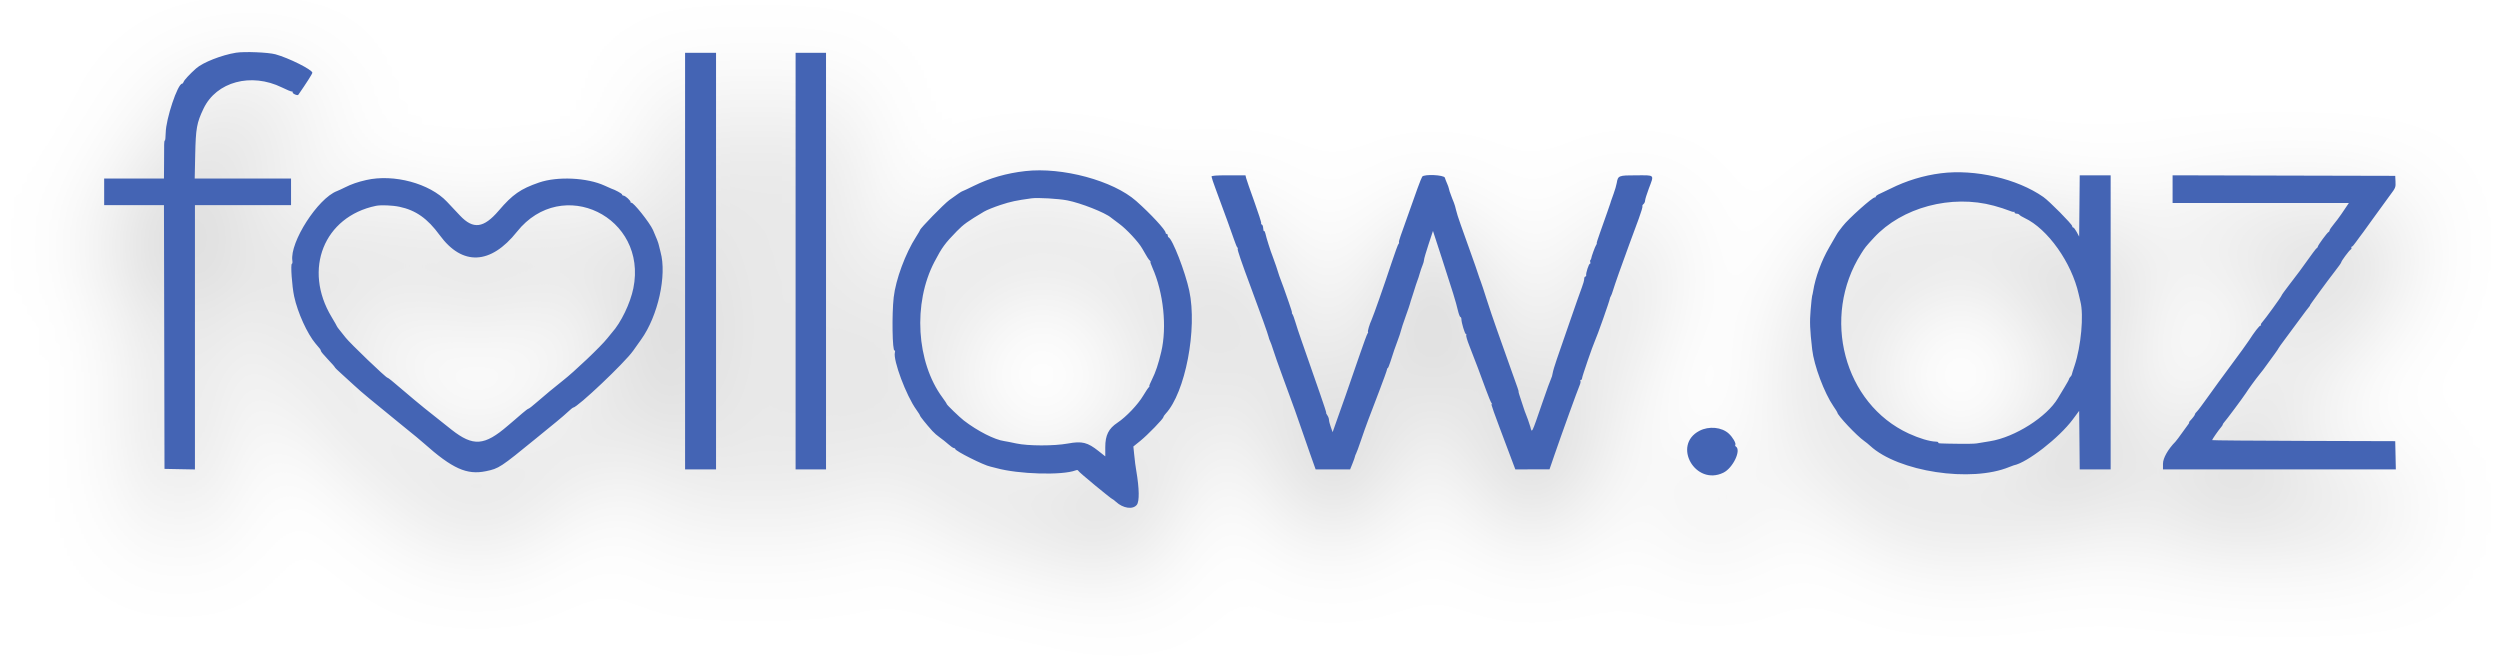
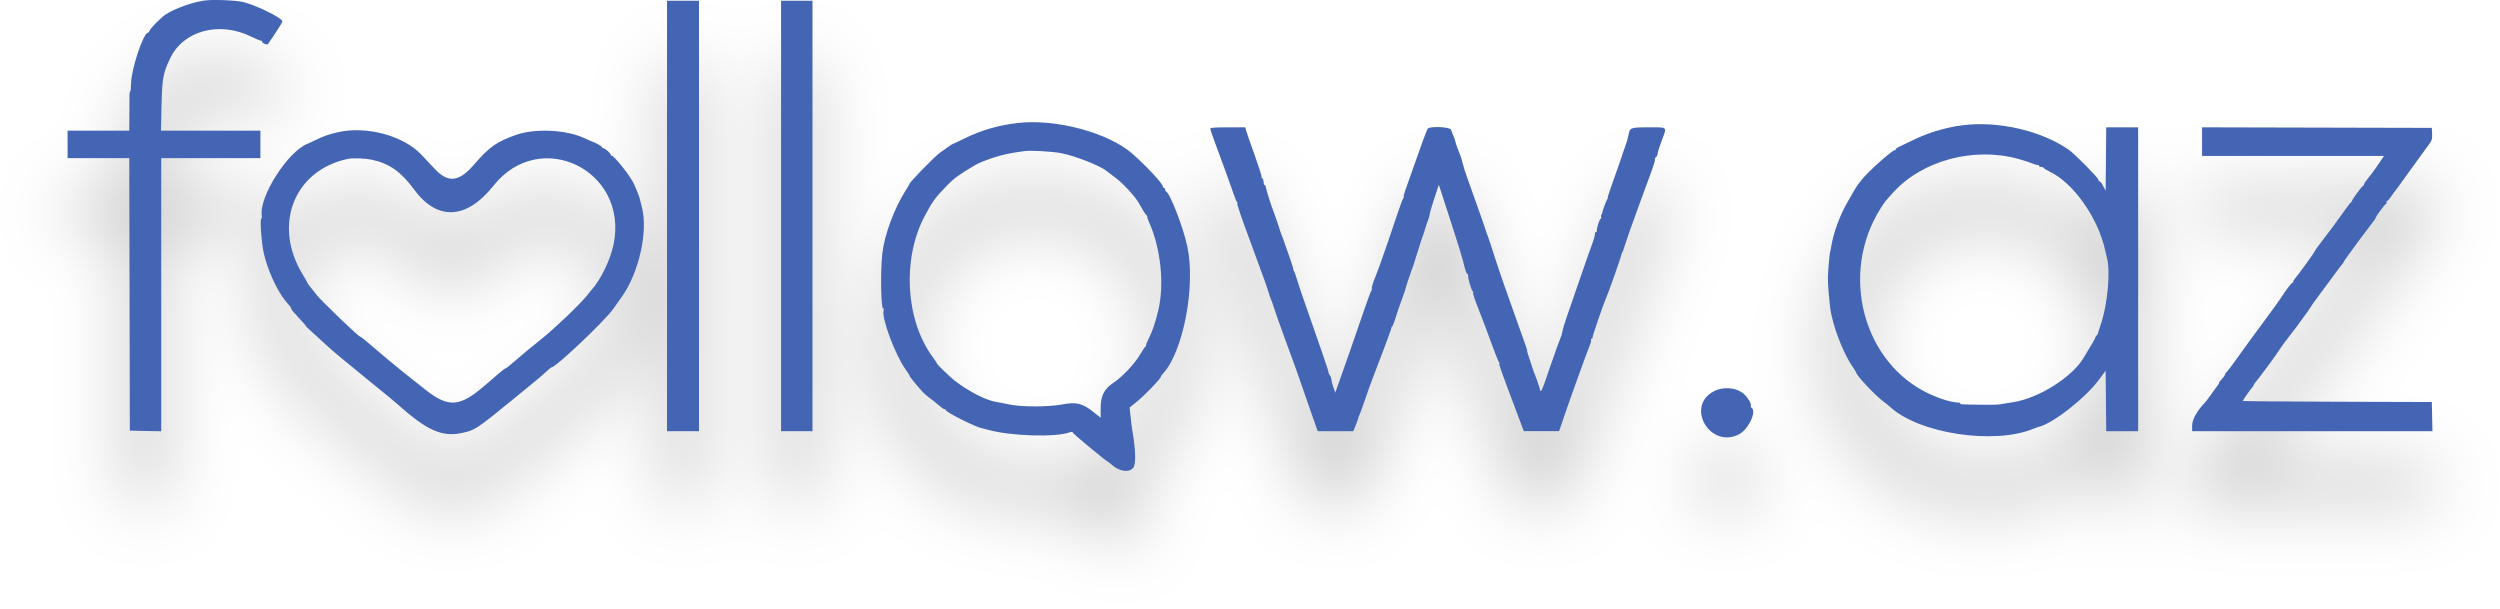
- <svg xmlns="http://www.w3.org/2000/svg" width="192" height="51" viewBox="0 0 192 51" fill="none">
+ <svg xmlns="http://www.w3.org/2000/svg" width="740" height="180" viewBox="0 0 740 180" fill="none">
  <g filter="url(#filter0_d)">
-     <path fill-rule="evenodd" clip-rule="evenodd" d="M18.128 4.048C17.026 4.225 15.584 4.792 15.063 5.253C14.599 5.663 14.148 6.147 14.104 6.283C14.079 6.362 14.026 6.426 13.988 6.426C13.645 6.426 12.743 9.121 12.726 10.202C12.72 10.546 12.691 10.813 12.661 10.795C12.631 10.778 12.607 10.919 12.607 11.111C12.608 11.303 12.604 11.966 12.6 12.585L12.592 13.71H10.296H8V14.733V15.755H10.296H12.592L12.613 25.883L12.633 36.01L13.802 36.033L14.971 36.055V25.906V15.755H18.661H22.352V14.733V13.71H18.652H14.953L14.992 11.889C15.037 9.839 15.109 9.435 15.632 8.34C16.618 6.274 19.288 5.556 21.659 6.719C22.017 6.896 22.357 7.035 22.413 7.029C22.468 7.023 22.497 7.045 22.477 7.078C22.417 7.174 22.846 7.373 22.911 7.279C23.525 6.396 23.991 5.663 23.989 5.585C23.98 5.352 22.174 4.45 21.155 4.17C20.604 4.019 18.769 3.945 18.128 4.048ZM52.614 20.052V36.051H53.803H54.992V20.052V4.053H53.803H52.614V20.052ZM61.102 20.052V36.051H62.27H63.439V20.052V4.053H62.27H61.102V20.052ZM78.738 13.14C77.293 13.304 76.011 13.673 74.779 14.279C74.318 14.506 73.921 14.692 73.896 14.692C73.856 14.692 73.48 14.947 72.911 15.362C72.494 15.667 70.656 17.55 70.656 17.674C70.656 17.697 70.522 17.926 70.357 18.183C69.531 19.471 68.793 21.466 68.636 22.834C68.487 24.136 68.533 27.022 68.702 26.918C68.743 26.892 68.755 26.958 68.727 27.069C68.577 27.663 69.597 30.384 70.372 31.461C70.528 31.678 70.656 31.883 70.656 31.916C70.656 31.977 71.128 32.566 71.6 33.093C71.735 33.245 71.993 33.471 72.174 33.595C72.354 33.719 72.649 33.954 72.83 34.116C73.01 34.278 73.204 34.411 73.26 34.412C73.316 34.413 73.362 34.444 73.362 34.481C73.362 34.636 75.57 35.743 76.061 35.834C76.133 35.848 76.34 35.9 76.52 35.95C78.213 36.421 81.569 36.519 82.602 36.127C82.724 36.081 82.793 36.094 82.821 36.167C82.86 36.268 85.37 38.342 85.453 38.342C85.474 38.342 85.587 38.431 85.705 38.539C86.251 39.044 87.004 39.153 87.307 38.772C87.515 38.508 87.5 37.53 87.265 36.145C87.197 35.745 87.171 35.537 87.097 34.823L87.042 34.291L87.585 33.852C88.147 33.397 89.355 32.15 89.355 32.024C89.355 31.984 89.427 31.874 89.516 31.78C91.029 30.159 91.968 25.275 91.335 22.321C91.024 20.871 90.049 18.359 89.744 18.224C89.71 18.209 89.683 18.145 89.683 18.081C89.683 18.017 89.646 17.965 89.601 17.965C89.555 17.965 89.519 17.924 89.519 17.875C89.519 17.662 88.364 16.415 87.263 15.441C85.492 13.872 81.582 12.817 78.738 13.14ZM149.058 13.307C147.732 13.475 146.412 13.877 145.204 14.481C144.911 14.628 144.532 14.808 144.364 14.882C144.194 14.956 144.056 15.054 144.056 15.1C144.056 15.145 144.025 15.174 143.988 15.162C143.837 15.117 141.927 16.825 141.512 17.377C141.4 17.526 141.271 17.693 141.227 17.748C141.181 17.803 141.089 17.945 141.022 18.064C140.954 18.183 140.711 18.605 140.48 19.003C139.887 20.027 139.418 21.305 139.253 22.346C139.224 22.524 139.188 22.692 139.173 22.717C139.157 22.742 139.105 23.221 139.058 23.781C138.977 24.733 138.998 25.279 139.176 26.843C139.317 28.075 140.107 30.183 140.814 31.209C140.973 31.439 141.104 31.646 141.104 31.67C141.104 31.884 142.595 33.468 143.18 33.875C143.303 33.961 143.504 34.123 143.624 34.235C145.784 36.231 151.393 37.083 154.327 35.86C154.474 35.799 154.622 35.743 154.656 35.737C155.681 35.538 158.152 33.616 159.196 32.205L159.679 31.553L159.701 33.802L159.722 36.051H160.91H162.098V24.758V13.464H160.91H159.722L159.701 15.817L159.679 18.17L159.493 17.822C159.39 17.631 159.27 17.474 159.226 17.474C159.182 17.474 159.146 17.427 159.146 17.369C159.146 17.226 157.391 15.45 156.931 15.129C154.918 13.722 151.688 12.974 149.058 13.307ZM93.045 13.563C93.045 13.618 93.189 14.05 93.366 14.524C94.051 16.37 94.596 17.867 94.78 18.415C94.886 18.73 95 19 95.035 19.016C95.069 19.03 95.078 19.073 95.055 19.11C95.016 19.173 95.353 20.16 96.077 22.098C96.803 24.045 97.397 25.701 97.427 25.869C97.445 25.966 97.496 26.115 97.541 26.199C97.586 26.284 97.698 26.596 97.79 26.892C97.881 27.189 98.199 28.091 98.496 28.897C99.318 31.125 99.728 32.265 99.951 32.941C100.063 33.279 100.354 34.116 100.598 34.803L101.041 36.05H102.364L103.688 36.051L103.867 35.609C103.966 35.366 104.054 35.118 104.063 35.057C104.073 34.996 104.109 34.899 104.145 34.843C104.18 34.786 104.349 34.326 104.521 33.82C104.692 33.314 104.944 32.605 105.082 32.245C105.219 31.885 105.598 30.891 105.924 30.036C106.251 29.181 106.518 28.435 106.52 28.379C106.521 28.322 106.545 28.276 106.574 28.276C106.602 28.276 106.693 28.065 106.775 27.806C107.029 27.008 107.134 26.701 107.35 26.13C107.464 25.827 107.573 25.495 107.593 25.393C107.612 25.291 107.773 24.802 107.951 24.307C108.129 23.812 108.278 23.379 108.281 23.344C108.284 23.309 108.385 22.986 108.506 22.625C108.626 22.264 108.734 21.924 108.745 21.87C108.757 21.816 108.805 21.676 108.853 21.561C108.9 21.446 108.985 21.188 109.04 20.988C109.095 20.788 109.191 20.509 109.253 20.367C109.315 20.225 109.365 20.043 109.365 19.961C109.365 19.879 109.52 19.346 109.709 18.775L110.052 17.736L110.736 19.835C111.562 22.367 111.806 23.164 111.965 23.837C112.031 24.118 112.119 24.348 112.16 24.348C112.202 24.348 112.236 24.422 112.236 24.513C112.236 24.778 112.502 25.658 112.582 25.658C112.622 25.658 112.633 25.694 112.605 25.738C112.578 25.783 112.683 26.142 112.838 26.536C113.244 27.562 113.755 28.913 114.128 29.946C114.305 30.437 114.497 30.895 114.553 30.964C114.613 31.039 114.617 31.068 114.563 31.035C114.477 30.984 114.643 31.45 115.892 34.761L116.377 36.048L117.689 36.047L119.002 36.047L119.388 34.923C119.924 33.364 121.166 29.928 121.31 29.605C121.376 29.459 121.407 29.302 121.379 29.257C121.352 29.213 121.368 29.177 121.416 29.177C121.464 29.177 121.503 29.118 121.503 29.047C121.503 28.922 122.328 26.523 122.486 26.189C122.66 25.822 123.625 23.089 123.641 22.916C123.646 22.871 123.676 22.797 123.709 22.752C123.743 22.708 123.819 22.505 123.879 22.303C124.009 21.865 124.556 20.318 125.122 18.784C125.347 18.176 125.677 17.282 125.857 16.795C126.036 16.31 126.164 15.881 126.14 15.843C126.116 15.805 126.152 15.728 126.22 15.673C126.287 15.617 126.342 15.499 126.342 15.409C126.342 15.319 126.471 14.902 126.629 14.482C127.042 13.379 127.122 13.464 125.691 13.464C124.308 13.464 124.262 13.482 124.166 14.053C124.133 14.243 124.023 14.621 123.921 14.893C123.818 15.165 123.729 15.415 123.723 15.448C123.718 15.481 123.695 15.555 123.674 15.612C123.653 15.668 123.529 16.027 123.398 16.41C123.267 16.793 123.029 17.465 122.87 17.904C122.71 18.343 122.601 18.701 122.626 18.701C122.651 18.701 122.635 18.748 122.59 18.804C122.516 18.897 122.211 19.73 122.203 19.861C122.201 19.891 122.175 19.941 122.144 19.971C122.113 20.002 122.108 20.079 122.133 20.142C122.157 20.205 122.144 20.256 122.104 20.256C122.021 20.256 121.785 20.981 121.817 21.136C121.829 21.192 121.799 21.239 121.753 21.239C121.706 21.239 121.667 21.322 121.667 21.423C121.667 21.524 121.589 21.809 121.493 22.057C121.397 22.305 120.989 23.464 120.585 24.635C120.181 25.805 119.722 27.131 119.566 27.581C119.409 28.031 119.264 28.519 119.244 28.666C119.224 28.812 119.17 28.996 119.125 29.075C119.079 29.153 118.769 30.009 118.437 30.977C117.613 33.371 117.658 33.282 117.529 32.777C117.488 32.617 117.207 31.82 117.168 31.755C117.142 31.709 117.113 31.636 117.103 31.59C117.094 31.546 116.976 31.186 116.839 30.793C116.704 30.399 116.607 30.077 116.625 30.077C116.643 30.077 116.6 29.92 116.529 29.729C116.459 29.538 116.187 28.774 115.925 28.031C115.663 27.288 115.238 26.091 114.981 25.371C114.724 24.651 114.356 23.564 114.164 22.957C113.972 22.349 113.771 21.742 113.717 21.607C113.663 21.472 113.622 21.361 113.626 21.361C113.64 21.361 113.068 19.72 112.814 19.029C112.552 18.317 112.521 18.23 112.478 18.088C112.464 18.043 112.326 17.656 112.172 17.229C112.017 16.801 111.86 16.304 111.823 16.124C111.786 15.944 111.71 15.686 111.654 15.551C111.598 15.416 111.546 15.287 111.538 15.264C111.531 15.242 111.5 15.159 111.47 15.08C111.332 14.717 111.307 14.641 111.279 14.498C111.263 14.413 111.197 14.229 111.134 14.088C111.07 13.948 110.995 13.75 110.966 13.649C110.903 13.431 109.383 13.359 109.227 13.566C109.148 13.671 108.724 14.82 108.086 16.656C107.891 17.219 107.657 17.878 107.566 18.121C107.476 18.363 107.42 18.59 107.441 18.625C107.463 18.659 107.45 18.7 107.414 18.715C107.378 18.73 107.124 19.424 106.849 20.256C106.345 21.788 105.48 24.252 105.341 24.553C105.178 24.907 105.022 25.433 105.061 25.496C105.084 25.532 105.074 25.574 105.04 25.589C105.006 25.605 104.696 26.445 104.351 27.458C104.007 28.471 103.555 29.778 103.347 30.363C103.138 30.948 102.828 31.824 102.657 32.309L102.346 33.191L102.206 32.8C102.129 32.585 102.066 32.334 102.066 32.243C102.066 32.152 102.009 31.995 101.939 31.895C101.868 31.795 101.83 31.713 101.854 31.713C101.877 31.713 101.673 31.078 101.4 30.302C101.127 29.525 100.765 28.485 100.595 27.99C100.425 27.495 100.136 26.666 99.953 26.149C99.77 25.631 99.557 24.986 99.479 24.716C99.401 24.446 99.301 24.18 99.257 24.123C99.212 24.067 99.197 24.021 99.222 24.021C99.247 24.021 99.138 23.662 98.981 23.223C98.823 22.784 98.645 22.278 98.586 22.098C98.527 21.918 98.431 21.66 98.373 21.525C98.316 21.39 98.26 21.239 98.249 21.189C98.218 21.044 97.802 19.823 97.722 19.643C97.611 19.393 97.234 18.199 97.185 17.941C97.161 17.816 97.115 17.729 97.082 17.749C97.049 17.769 97.019 17.671 97.013 17.531C97.008 17.392 96.962 17.263 96.91 17.246C96.859 17.229 96.837 17.183 96.86 17.144C96.884 17.105 96.647 16.363 96.334 15.494C96.02 14.625 95.738 13.813 95.707 13.689L95.652 13.464H94.349C93.385 13.464 93.045 13.49 93.045 13.563ZM166.855 14.528V15.592H173.623H180.392L180.24 15.817C180.156 15.941 179.963 16.226 179.811 16.451C179.659 16.676 179.394 17.029 179.222 17.234C179.051 17.439 178.911 17.648 178.911 17.698C178.911 17.747 178.877 17.8 178.836 17.815C178.738 17.851 178.009 18.843 178.009 18.941C178.009 18.982 177.978 19.027 177.941 19.043C177.882 19.066 177.643 19.387 176.608 20.83C176.498 20.982 176.142 21.451 175.814 21.873C175.488 22.295 175.22 22.668 175.22 22.703C175.22 22.769 173.94 24.533 173.72 24.771C173.65 24.846 173.615 24.929 173.642 24.955C173.668 24.982 173.652 25.003 173.608 25.003C173.521 25.003 173.131 25.506 172.719 26.149C172.584 26.36 171.974 27.201 171.366 28.018C170.757 28.836 169.945 29.948 169.561 30.491C169.178 31.033 168.8 31.536 168.721 31.608C168.642 31.68 168.577 31.77 168.577 31.807C168.577 31.873 168.408 32.099 168.182 32.336C168.122 32.399 168.096 32.45 168.124 32.45C168.151 32.45 168.133 32.496 168.085 32.552C168.035 32.608 167.815 32.912 167.594 33.228C167.373 33.542 167.138 33.856 167.071 33.924C166.502 34.503 166.117 35.184 166.117 35.612V36.051H175.059H184L183.977 34.966L183.954 33.882L176.922 33.861C173.054 33.85 169.89 33.823 169.89 33.802C169.89 33.748 170.395 33.018 170.566 32.826C170.645 32.737 170.709 32.637 170.709 32.604C170.709 32.571 170.757 32.495 170.814 32.435C170.963 32.281 172.294 30.492 172.478 30.2C172.67 29.894 173.212 29.147 173.519 28.767C173.645 28.61 173.777 28.444 173.81 28.399C174.653 27.252 174.974 26.802 174.974 26.769C174.974 26.747 175.223 26.398 175.528 25.992C175.832 25.587 176.34 24.901 176.655 24.469C176.971 24.037 177.278 23.63 177.338 23.566C177.397 23.501 177.428 23.448 177.406 23.448C177.374 23.448 178.822 21.469 179.263 20.91C179.583 20.505 179.813 20.178 179.813 20.13C179.813 20.043 180.409 19.242 180.529 19.167C180.588 19.131 180.615 19.066 180.589 19.024C180.562 18.982 180.575 18.947 180.617 18.947C180.658 18.947 180.799 18.791 180.929 18.599C181.059 18.408 181.187 18.233 181.213 18.21C181.24 18.188 181.683 17.581 182.197 16.86C182.711 16.14 183.327 15.293 183.565 14.978C183.976 14.432 183.996 14.385 183.975 13.955L183.954 13.505L175.405 13.485L166.855 13.463V14.528ZM28.127 13.826C27.47 13.976 26.994 14.14 26.491 14.393C26.265 14.507 25.988 14.634 25.876 14.677C24.408 15.236 22.245 18.611 22.453 20.02C22.472 20.15 22.456 20.256 22.419 20.256C22.304 20.256 22.421 21.969 22.59 22.759C22.858 24.007 23.594 25.629 24.24 26.394C24.373 26.552 24.52 26.725 24.565 26.78C24.611 26.834 24.648 26.915 24.648 26.959C24.648 27.004 24.888 27.29 25.181 27.596C25.474 27.902 25.714 28.175 25.714 28.204C25.714 28.233 25.945 28.46 26.227 28.709C26.509 28.959 26.943 29.355 27.191 29.589C27.439 29.824 27.973 30.287 28.379 30.618C29.334 31.396 29.328 31.391 30.676 32.497C31.307 33.015 31.905 33.502 32.005 33.579C32.105 33.656 32.344 33.859 32.538 34.032C34.744 35.996 35.854 36.495 37.329 36.186C38.32 35.979 38.428 35.908 41.196 33.647C41.409 33.473 41.731 33.21 41.911 33.063C42.092 32.916 42.479 32.599 42.772 32.36C43.066 32.121 43.453 31.786 43.633 31.616C43.814 31.445 43.986 31.306 44.016 31.305C44.344 31.3 47.981 27.854 48.625 26.939C48.812 26.674 49.087 26.286 49.237 26.078C50.534 24.27 51.228 21.147 50.73 19.357C50.674 19.154 50.614 18.915 50.598 18.825C50.566 18.654 50.408 18.245 50.15 17.665C49.894 17.09 48.59 15.46 48.477 15.573C48.452 15.599 48.431 15.574 48.431 15.52C48.431 15.397 48.018 15.025 47.877 15.022C47.821 15.02 47.775 14.981 47.775 14.934C47.775 14.869 47.224 14.569 46.955 14.488C46.932 14.481 46.693 14.375 46.422 14.251C45.084 13.639 42.81 13.533 41.402 14.017C39.978 14.507 39.365 14.934 38.309 16.17C37.145 17.532 36.344 17.635 35.326 16.554C35.103 16.318 34.654 15.84 34.327 15.493C33.002 14.086 30.243 13.344 28.127 13.826ZM81.961 15.388C82.994 15.586 84.89 16.333 85.332 16.717C85.402 16.778 85.68 16.987 85.951 17.183C86.507 17.586 87.449 18.597 87.717 19.078C88.044 19.666 88.238 19.97 88.325 20.03C88.373 20.063 88.386 20.091 88.355 20.092C88.323 20.093 88.392 20.305 88.507 20.563C89.358 22.473 89.634 25.122 89.182 27.03C88.966 27.945 88.748 28.598 88.486 29.115C88.333 29.419 88.234 29.668 88.268 29.669C88.302 29.67 88.289 29.697 88.241 29.73C88.192 29.764 87.996 30.055 87.804 30.378C87.397 31.066 86.493 32.018 85.825 32.461C85.139 32.916 84.885 33.424 84.885 34.344L84.886 35.051L84.38 34.65C83.521 33.967 83.104 33.863 82.014 34.063C80.952 34.258 78.948 34.254 78.037 34.055C77.654 33.971 77.243 33.89 77.123 33.875C76.402 33.78 75.066 33.099 74.018 32.292C73.694 32.041 72.707 31.09 72.707 31.027C72.707 30.995 72.562 30.775 72.386 30.538C70.373 27.818 70.101 23.296 71.759 20.12C72.346 18.997 72.567 18.694 73.486 17.754C74.002 17.226 74.317 17 75.577 16.251C75.78 16.131 76.352 15.899 76.848 15.737C77.634 15.48 78.045 15.393 79.227 15.231C79.696 15.166 81.28 15.258 81.961 15.388ZM153.136 15.8C153.552 15.913 154.056 16.075 154.257 16.16C154.456 16.246 154.642 16.295 154.669 16.268C154.696 16.241 154.717 16.262 154.717 16.315C154.717 16.367 154.789 16.41 154.877 16.41C154.964 16.41 155.059 16.448 155.088 16.495C155.117 16.541 155.297 16.652 155.488 16.742C157.262 17.574 159.1 20.161 159.642 22.589C159.692 22.814 159.753 23.072 159.776 23.162C160.044 24.187 159.825 26.6 159.331 28.072C159.21 28.432 159.11 28.753 159.108 28.784C159.106 28.815 159.059 28.887 159.003 28.944C158.946 29 158.9 29.076 158.9 29.112C158.9 29.149 158.748 29.428 158.562 29.731C158.376 30.034 158.145 30.416 158.049 30.579C157.211 32.013 154.739 33.581 152.837 33.885C152.405 33.954 151.941 34.03 151.806 34.054C151.671 34.079 151.08 34.092 150.494 34.084C148.89 34.063 148.82 34.058 148.864 33.988C148.886 33.952 148.801 33.92 148.674 33.917C148.198 33.904 147.399 33.666 146.598 33.298C141.616 31.01 139.849 24.346 142.936 19.48C143.254 18.978 143.271 18.957 143.909 18.264C146.061 15.925 149.86 14.91 153.136 15.8ZM30.674 15.88C31.935 16.146 32.829 16.776 33.771 18.063C35.507 20.435 37.682 20.337 39.704 17.796C43.166 13.446 49.755 16.65 48.641 22.142C48.406 23.297 47.69 24.782 46.998 25.546C46.952 25.597 46.787 25.799 46.631 25.996C46.143 26.612 44.078 28.573 43.217 29.239C42.724 29.621 41.711 30.461 41.196 30.915C40.903 31.174 40.63 31.386 40.59 31.386C40.55 31.387 40.333 31.549 40.107 31.746C39.881 31.944 39.605 32.183 39.492 32.276C39.38 32.37 39.158 32.558 39 32.694C37.2 34.246 36.343 34.307 34.679 33.001C32.96 31.652 32.063 30.924 31.045 30.05C30.12 29.257 29.818 29.013 29.759 29.011C29.638 29.008 26.858 26.342 26.534 25.917C26.422 25.769 26.228 25.526 26.104 25.376C25.98 25.227 25.878 25.087 25.878 25.067C25.878 25.046 25.693 24.722 25.467 24.346C23.262 20.686 24.876 16.639 28.871 15.809C29.245 15.731 30.139 15.766 30.674 15.88ZM130.514 33.088C128.404 34.188 130.204 37.342 132.351 36.305C133.089 35.948 133.751 34.562 133.311 34.291C133.265 34.262 133.248 34.206 133.273 34.165C133.345 34.05 133.073 33.58 132.775 33.304C132.232 32.8 131.247 32.706 130.514 33.088Z" fill="#4464B4" />
+     <path fill-rule="evenodd" clip-rule="evenodd" d="M60.282 0.19C55.901 0.896 50.163 3.153 48.09 4.989C46.244 6.622 44.454 8.55 44.278 9.093C44.176 9.406 43.968 9.662 43.816 9.662C42.45 9.662 38.866 20.395 38.796 24.697C38.772 26.07 38.657 27.133 38.537 27.061C38.418 26.99 38.322 27.555 38.324 28.318C38.326 29.081 38.312 31.722 38.297 34.186L38.265 38.668H29.132H20V42.741V46.814H29.132H38.264L38.346 87.143L38.428 127.472L43.076 127.564L47.724 127.654V87.235V46.814H62.402H77.08V42.741V38.668H62.367H47.654L47.81 31.415C47.986 23.252 48.276 21.643 50.354 17.284C54.276 9.054 64.897 6.195 74.325 10.829C75.751 11.531 77.1 12.085 77.323 12.061C77.544 12.038 77.659 12.126 77.577 12.257C77.34 12.64 79.045 13.432 79.303 13.059C81.748 9.541 83.601 6.624 83.591 6.313C83.558 5.386 76.372 1.792 72.323 0.677C70.131 0.075 62.833 -0.22 60.282 0.19ZM197.44 63.923V127.636H202.171H206.901V63.923V0.212H202.171H197.44V63.923ZM231.2 63.923V127.636H235.848H240.496V63.923V0.212H235.848H231.2V63.923ZM301.346 36.398C295.596 37.053 290.498 38.521 285.599 40.934C283.763 41.837 282.184 42.578 282.088 42.578C281.928 42.578 280.432 43.595 278.17 45.248C276.51 46.46 269.201 53.961 269.201 54.453C269.201 54.547 268.666 55.458 268.011 56.481C264.727 61.612 261.791 69.556 261.167 75.004C260.572 80.186 260.758 91.679 261.427 91.265C261.594 91.161 261.639 91.427 261.527 91.867C260.932 94.233 264.987 105.069 268.069 109.358C268.692 110.222 269.201 111.039 269.201 111.172C269.201 111.413 271.078 113.757 272.952 115.857C273.491 116.461 274.518 117.361 275.236 117.855C275.953 118.35 277.127 119.285 277.845 119.93C278.561 120.575 279.332 121.105 279.558 121.109C279.781 121.115 279.965 121.238 279.965 121.385C279.965 122.001 288.746 126.412 290.695 126.774C290.983 126.827 291.805 127.034 292.523 127.235C299.256 129.109 312.605 129.5 316.713 127.941C317.198 127.757 317.472 127.806 317.584 128.1C317.738 128.502 327.721 136.76 328.052 136.76C328.136 136.76 328.586 137.114 329.054 137.546C331.224 139.556 334.223 139.99 335.424 138.471C336.254 137.423 336.193 133.526 335.26 128.01C334.99 126.416 334.886 125.591 334.591 122.748L334.371 120.628L336.53 118.88C338.767 117.069 343.57 112.101 343.57 111.598C343.57 111.442 343.857 111.004 344.21 110.627C350.228 104.174 353.964 84.722 351.447 72.959C350.21 67.185 346.331 57.181 345.12 56.645C344.985 56.587 344.875 56.328 344.875 56.074C344.875 55.822 344.728 55.613 344.548 55.613C344.368 55.613 344.221 55.45 344.221 55.253C344.221 54.404 339.628 49.44 335.252 45.56C328.207 39.313 312.656 35.111 301.346 36.398ZM581.028 37.062C575.752 37.731 570.503 39.333 565.698 41.738C564.532 42.322 563.027 43.042 562.355 43.335C561.682 43.63 561.132 44.02 561.132 44.201C561.132 44.383 561.009 44.497 560.86 44.452C560.259 44.272 552.664 51.072 551.014 53.27C550.57 53.863 550.057 54.53 549.879 54.749C549.699 54.968 549.331 55.535 549.063 56.008C548.793 56.481 547.826 58.163 546.91 59.745C544.55 63.825 542.685 68.915 542.027 73.058C541.914 73.77 541.771 74.435 541.71 74.537C541.648 74.638 541.442 76.545 541.252 78.774C540.931 82.565 541.015 84.738 541.724 90.968C542.282 95.875 545.427 104.268 548.239 108.352C548.871 109.27 549.39 110.097 549.39 110.189C549.39 111.041 555.32 117.349 557.647 118.97C558.138 119.312 558.934 119.957 559.414 120.403C568.004 128.356 590.312 131.748 601.982 126.877C602.567 126.633 603.157 126.412 603.292 126.385C607.368 125.595 617.197 117.94 621.35 112.32L623.269 109.725L623.356 118.681L623.442 127.636H628.166H632.89V82.663V37.69H628.166H623.442L623.356 47.058L623.269 56.428L622.528 55.044C622.121 54.281 621.643 53.657 621.469 53.657C621.293 53.657 621.148 53.47 621.148 53.239C621.148 52.668 614.167 45.597 612.341 44.321C604.333 38.717 591.485 35.739 581.028 37.062ZM358.248 38.083C358.248 38.3 358.821 40.023 359.524 41.912C362.25 49.26 364.414 55.222 365.146 57.406C365.569 58.661 366.023 59.737 366.16 59.797C366.295 59.856 366.332 60.024 366.242 60.171C366.086 60.423 367.428 64.355 370.305 72.071C373.196 79.824 375.554 86.419 375.676 87.088C375.746 87.475 375.95 88.068 376.13 88.404C376.31 88.742 376.754 89.984 377.118 91.163C377.482 92.344 378.746 95.936 379.928 99.147C383.197 108.02 384.829 112.56 385.715 115.251C386.16 116.596 387.316 119.932 388.287 122.666L390.05 127.634H395.313L400.575 127.636L401.29 125.878C401.681 124.91 402.033 123.921 402.071 123.679C402.108 123.434 402.253 123.051 402.394 122.826C402.534 122.599 403.208 120.767 403.889 118.751C404.57 116.737 405.574 113.915 406.12 112.482C406.666 111.047 408.175 107.087 409.472 103.683C410.77 100.277 411.835 97.307 411.84 97.084C411.846 96.859 411.942 96.675 412.054 96.675C412.167 96.675 412.527 95.832 412.854 94.802C413.864 91.624 414.283 90.402 415.14 88.126C415.594 86.92 416.03 85.6 416.107 85.193C416.183 84.787 416.825 82.841 417.534 80.87C418.24 78.899 418.831 77.172 418.845 77.034C418.858 76.895 419.26 75.606 419.739 74.171C420.217 72.734 420.645 71.381 420.692 71.164C420.737 70.947 420.929 70.391 421.119 69.934C421.309 69.474 421.643 68.448 421.863 67.652C422.082 66.856 422.463 65.743 422.71 65.178C422.957 64.613 423.158 63.886 423.158 63.561C423.158 63.237 423.773 61.111 424.524 58.837L425.89 54.7L428.611 63.061C431.893 73.144 432.865 76.318 433.495 78.997C433.76 80.117 434.11 81.032 434.274 81.032C434.439 81.032 434.574 81.328 434.574 81.689C434.574 82.745 435.633 86.247 435.952 86.247C436.112 86.247 436.153 86.392 436.044 86.568C435.936 86.746 436.353 88.175 436.971 89.745C438.584 93.832 440.615 99.213 442.101 103.325C442.805 105.279 443.567 107.103 443.79 107.379C444.03 107.676 444.046 107.791 443.831 107.662C443.488 107.457 444.15 109.315 449.115 122.497L451.047 127.624L456.264 127.622L461.484 127.62L463.02 123.147C465.151 116.938 470.091 103.253 470.666 101.968C470.927 101.384 471.05 100.76 470.94 100.582C470.831 100.406 470.897 100.261 471.087 100.261C471.277 100.261 471.431 100.029 471.431 99.745C471.431 99.246 474.715 89.693 475.342 88.365C476.035 86.902 479.87 76.019 479.937 75.331C479.955 75.151 480.076 74.857 480.207 74.677C480.34 74.499 480.643 73.692 480.882 72.886C481.401 71.142 483.575 64.983 485.828 58.872C486.72 56.452 488.035 52.891 488.748 50.955C489.462 49.021 489.969 47.314 489.875 47.164C489.781 47.011 489.924 46.706 490.192 46.485C490.458 46.264 490.677 45.791 490.677 45.435C490.677 45.077 491.19 43.415 491.818 41.742C493.464 37.348 493.779 37.69 488.09 37.69C482.587 37.69 482.407 37.758 482.023 40.033C481.894 40.789 481.456 42.295 481.049 43.378C480.64 44.462 480.287 45.457 480.264 45.59C480.24 45.721 480.152 46.014 480.068 46.241C479.984 46.466 479.489 47.897 478.968 49.422C478.448 50.945 477.502 53.622 476.868 55.368C476.234 57.117 475.798 58.546 475.898 58.546C475.997 58.546 475.933 58.73 475.755 58.955C475.463 59.324 474.25 62.642 474.218 63.162C474.211 63.284 474.105 63.481 473.982 63.602C473.86 63.726 473.839 64.031 473.937 64.281C474.032 64.533 473.982 64.738 473.821 64.738C473.492 64.738 472.553 67.623 472.682 68.242C472.727 68.465 472.612 68.649 472.426 68.649C472.238 68.649 472.085 68.98 472.085 69.382C472.085 69.785 471.774 70.921 471.392 71.909C471.013 72.894 469.386 77.513 467.78 82.174C466.173 86.834 464.349 92.113 463.726 93.906C463.102 95.698 462.529 97.641 462.448 98.226C462.368 98.808 462.155 99.542 461.973 99.855C461.793 100.167 460.56 103.576 459.237 107.43C455.961 116.966 456.139 116.61 455.628 114.6C455.464 113.96 454.346 110.789 454.192 110.527C454.086 110.347 453.97 110.054 453.933 109.874C453.898 109.696 453.426 108.264 452.884 106.696C452.344 105.128 451.96 103.845 452.031 103.845C452.101 103.845 451.931 103.222 451.651 102.461C451.371 101.698 450.291 98.656 449.248 95.698C448.207 92.741 446.516 87.974 445.492 85.107C444.469 82.239 443.007 77.912 442.244 75.493C441.48 73.072 440.68 70.653 440.465 70.116C440.249 69.578 440.087 69.138 440.103 69.138C440.157 69.138 437.885 62.603 436.873 59.85C435.832 57.015 435.709 56.669 435.537 56.102C435.482 55.924 434.934 54.383 434.319 52.68C433.705 50.977 433.081 48.998 432.934 48.28C432.785 47.565 432.484 46.538 432.261 46C432.037 45.463 431.832 44.948 431.801 44.858C431.769 44.768 431.648 44.44 431.529 44.125C430.979 42.68 430.881 42.375 430.769 41.804C430.705 41.468 430.444 40.735 430.192 40.173C429.939 39.614 429.638 38.826 429.523 38.423C429.272 37.555 423.227 37.27 422.606 38.097C422.295 38.511 420.608 43.087 418.07 50.4C417.293 52.641 416.361 55.265 416.003 56.233C415.645 57.199 415.42 58.104 415.504 58.241C415.59 58.378 415.541 58.54 415.398 58.601C415.254 58.661 414.242 61.422 413.15 64.738C411.144 70.835 407.703 80.649 407.153 81.848C406.505 83.257 405.883 85.352 406.038 85.602C406.128 85.747 406.089 85.915 405.954 85.975C405.818 86.036 404.585 89.384 403.216 93.418C401.846 97.45 400.047 102.657 399.219 104.985C398.389 107.316 397.156 110.803 396.477 112.734L395.24 116.246L394.683 114.69C394.375 113.833 394.125 112.836 394.127 112.472C394.127 112.109 393.9 111.485 393.62 111.088C393.34 110.689 393.187 110.363 393.281 110.363C393.373 110.363 392.563 107.834 391.477 104.741C390.393 101.65 388.952 97.506 388.275 95.535C387.6 93.564 386.451 90.264 385.723 88.203C384.995 86.142 384.146 83.574 383.837 82.499C383.527 81.423 383.13 80.362 382.952 80.137C382.776 79.912 382.713 79.73 382.815 79.73C382.915 79.73 382.482 78.299 381.856 76.553C381.228 74.805 380.519 72.789 380.284 72.071C380.05 71.353 379.668 70.327 379.439 69.789C379.21 69.251 378.989 68.649 378.946 68.452C378.823 67.873 377.165 63.01 376.848 62.294C376.407 61.299 374.908 56.545 374.713 55.519C374.617 55.018 374.433 54.674 374.302 54.752C374.173 54.833 374.051 54.442 374.03 53.884C374.008 53.329 373.824 52.817 373.619 52.748C373.415 52.68 373.327 52.498 373.421 52.343C373.517 52.189 372.574 49.233 371.327 45.773C370.078 42.312 368.959 39.078 368.836 38.586L368.614 37.69H363.432C359.598 37.69 358.248 37.792 358.248 38.083ZM651.81 41.925V46.163H678.729H705.649L705.044 47.058C704.711 47.551 703.944 48.689 703.337 49.584C702.733 50.48 701.68 51.884 700.997 52.701C700.316 53.519 699.758 54.35 699.758 54.549C699.758 54.747 699.625 54.956 699.46 55.016C699.073 55.157 696.171 59.111 696.171 59.498C696.171 59.662 696.049 59.844 695.901 59.905C695.668 59.999 694.717 61.274 690.599 67.02C690.164 67.626 688.745 69.496 687.444 71.175C686.145 72.855 685.08 74.343 685.08 74.482C685.08 74.744 679.989 81.769 679.113 82.716C678.837 83.015 678.696 83.346 678.802 83.449C678.905 83.555 678.845 83.641 678.666 83.641C678.322 83.641 676.77 85.645 675.132 88.205C674.594 89.045 672.171 92.395 669.75 95.649C667.327 98.904 664.098 103.333 662.573 105.494C661.049 107.654 659.544 109.657 659.231 109.942C658.916 110.23 658.659 110.587 658.659 110.736C658.659 110.998 657.988 111.899 657.086 112.844C656.849 113.092 656.745 113.296 656.855 113.296C656.964 113.296 656.894 113.479 656.7 113.704C656.505 113.927 655.628 115.138 654.749 116.393C653.87 117.646 652.935 118.896 652.669 119.168C650.406 121.471 648.874 124.185 648.874 125.888V127.636H684.438H720L719.91 123.317L719.818 118.999L691.847 118.915C676.465 118.87 663.879 118.765 663.879 118.681C663.879 118.466 665.889 115.56 666.57 114.793C666.883 114.441 667.139 114.043 667.139 113.91C667.139 113.777 667.327 113.475 667.554 113.239C668.147 112.623 673.441 105.5 674.173 104.334C674.936 103.116 677.095 100.144 678.312 98.63C678.817 98.003 679.34 97.344 679.471 97.164C682.823 92.594 684.101 90.803 684.101 90.674C684.101 90.586 685.092 89.194 686.303 87.581C687.514 85.966 689.532 83.236 690.789 81.515C692.043 79.793 693.264 78.174 693.503 77.915C693.74 77.659 693.861 77.448 693.773 77.448C693.646 77.448 699.406 69.568 701.161 67.339C702.431 65.728 703.345 64.427 703.345 64.234C703.345 63.888 705.717 60.697 706.195 60.4C706.43 60.255 706.537 59.999 706.432 59.831C706.328 59.662 706.379 59.523 706.543 59.523C706.71 59.523 707.269 58.902 707.786 58.139C708.303 57.377 708.813 56.68 708.917 56.59C709.023 56.501 710.784 54.082 712.829 51.213C714.874 48.347 717.323 44.974 718.268 43.718C719.906 41.542 719.982 41.354 719.902 39.645L719.818 37.852L685.814 37.77L651.81 37.686V41.925ZM100.05 39.129C97.436 39.726 95.543 40.383 93.545 41.388C92.645 41.841 91.545 42.35 91.099 42.52C85.259 44.745 76.657 58.184 77.481 63.796C77.558 64.314 77.497 64.738 77.348 64.738C76.89 64.738 77.356 71.559 78.029 74.705C79.094 79.673 82.022 86.134 84.591 89.18C85.122 89.808 85.703 90.498 85.885 90.715C86.065 90.93 86.214 91.253 86.214 91.431C86.214 91.609 87.169 92.749 88.333 93.967C89.5 95.185 90.455 96.274 90.455 96.39C90.455 96.503 91.371 97.408 92.492 98.4C93.614 99.393 95.34 100.969 96.326 101.904C97.312 102.838 99.44 104.682 101.054 106C104.849 109.097 104.826 109.078 110.188 113.483C112.699 115.548 115.079 117.486 115.474 117.791C115.871 118.098 116.825 118.909 117.596 119.596C126.369 127.417 130.782 129.404 136.65 128.174C140.591 127.349 141.02 127.067 152.028 118.065C152.876 117.371 154.158 116.324 154.874 115.738C155.592 115.151 157.132 113.892 158.299 112.938C159.465 111.986 161.008 110.652 161.724 109.973C162.442 109.295 163.127 108.74 163.246 108.738C164.552 108.716 179.017 94.996 181.578 91.349C182.32 90.293 183.414 88.75 184.009 87.919C189.168 80.723 191.929 68.284 189.951 61.154C189.728 60.349 189.489 59.396 189.422 59.037C189.297 58.356 188.669 56.727 187.641 54.416C186.624 52.126 181.439 45.639 180.989 46.088C180.888 46.19 180.805 46.092 180.805 45.875C180.805 45.386 179.161 43.906 178.604 43.892C178.38 43.887 178.197 43.73 178.197 43.544C178.197 43.284 176.005 42.09 174.934 41.767C174.844 41.74 173.891 41.315 172.815 40.821C167.495 38.384 158.448 37.962 152.85 39.892C147.187 41.843 144.746 43.544 140.546 48.466C135.918 53.888 132.734 54.299 128.684 49.995C127.796 49.053 126.009 47.15 124.71 45.77C119.439 40.166 108.466 37.211 100.05 39.129ZM314.165 45.351C318.271 46.139 325.811 49.115 327.572 50.644C327.848 50.885 328.956 51.72 330.033 52.5C332.244 54.105 335.99 58.129 337.055 60.044C338.358 62.386 339.129 63.596 339.475 63.837C339.663 63.968 339.716 64.079 339.593 64.081C339.468 64.085 339.74 64.93 340.2 65.96C343.581 73.563 344.681 84.112 342.885 91.713C342.024 95.355 341.157 97.958 340.115 100.017C339.505 101.225 339.113 102.219 339.248 102.221C339.382 102.224 339.333 102.334 339.139 102.465C338.945 102.598 338.164 103.757 337.403 105.044C335.782 107.785 332.187 111.575 329.53 113.341C326.801 115.153 325.794 117.177 325.794 120.837L325.795 123.653L323.786 122.056C320.367 119.338 318.709 118.925 314.376 119.721C310.149 120.497 302.177 120.482 298.557 119.69C297.032 119.355 295.396 119.033 294.923 118.97C292.054 118.595 286.74 115.883 282.573 112.666C281.282 111.669 277.356 107.879 277.356 107.629C277.356 107.504 276.782 106.628 276.082 105.681C268.073 94.849 266.991 76.842 273.588 64.197C275.923 59.721 276.8 58.517 280.454 54.774C282.507 52.67 283.761 51.769 288.771 48.789C289.578 48.31 291.854 47.387 293.827 46.741C296.952 45.717 298.588 45.369 303.287 44.724C305.154 44.467 311.456 44.831 314.165 45.351ZM597.246 46.99C598.902 47.44 600.906 48.087 601.702 48.427C602.497 48.767 603.235 48.961 603.342 48.853C603.448 48.748 603.534 48.832 603.534 49.041C603.534 49.25 603.82 49.422 604.168 49.422C604.517 49.422 604.894 49.573 605.01 49.758C605.123 49.942 605.84 50.386 606.601 50.744C613.654 54.056 620.964 64.357 623.123 74.026C623.322 74.922 623.563 75.948 623.655 76.308C624.72 80.391 623.851 90 621.886 95.862C621.404 97.295 621.005 98.572 620.999 98.697C620.991 98.822 620.802 99.108 620.578 99.332C620.353 99.555 620.169 99.858 620.169 100.005C620.169 100.152 619.565 101.26 618.825 102.467C618.085 103.673 617.167 105.195 616.786 105.848C613.455 111.555 603.62 117.801 596.056 119.011C594.34 119.287 592.494 119.59 591.956 119.686C591.418 119.783 589.07 119.836 586.737 119.805C580.359 119.719 580.081 119.701 580.255 119.422C580.343 119.279 580.002 119.152 579.499 119.138C577.607 119.085 574.427 118.137 571.242 116.672C551.427 107.563 544.401 81.023 556.676 61.645C557.94 59.649 558.009 59.565 560.547 56.802C569.107 47.488 584.214 43.449 597.246 46.99ZM110.182 47.309C115.196 48.368 118.75 50.879 122.498 56.004C129.401 65.448 138.053 65.057 146.095 54.94C159.865 37.616 186.07 50.376 181.639 72.249C180.707 76.848 177.856 82.761 175.106 85.802C174.922 86.005 174.265 86.81 173.644 87.594C171.705 90.046 163.493 97.858 160.068 100.51C158.107 102.029 154.079 105.374 152.03 107.185C150.864 108.216 149.78 109.06 149.619 109.06C149.461 109.062 148.596 109.708 147.699 110.494C146.801 111.282 145.701 112.232 145.253 112.605C144.805 112.979 143.922 113.728 143.296 114.269C136.135 120.45 132.728 120.691 126.109 115.49C119.273 110.118 115.705 107.218 111.656 103.74C107.977 100.582 106.775 99.608 106.542 99.602C106.061 99.591 95.005 88.971 93.715 87.28C93.267 86.691 92.496 85.723 92.003 85.127C91.51 84.531 91.106 83.975 91.106 83.893C91.106 83.811 90.371 82.52 89.47 81.025C80.703 66.447 87.12 50.331 103.011 47.025C104.497 46.718 108.051 46.857 110.182 47.309ZM507.273 115.836C498.878 120.218 506.038 132.779 514.577 128.649C517.515 127.227 520.145 121.706 518.397 120.626C518.213 120.513 518.147 120.288 518.247 120.128C518.531 119.668 517.45 117.797 516.264 116.696C514.104 114.69 510.188 114.314 507.273 115.836Z" fill="#4464B4" />
  </g>
  <defs>
-     <filter id="filter0_d" x="0" y="0" width="192" height="51" filterUnits="userSpaceOnUse" color-interpolation-filters="sRGB">
+     <filter id="filter0_d" x="0" y="0" width="740" height="179.381" filterUnits="userSpaceOnUse" color-interpolation-filters="sRGB">
      <feFlood flood-opacity="0" result="BackgroundImageFix" />
      <feColorMatrix in="SourceAlpha" type="matrix" values="0 0 0 0 0 0 0 0 0 0 0 0 0 0 0 0 0 0 127 0" />
-       <feOffset dy="4" />
-       <feGaussianBlur stdDeviation="4" />
-       <feColorMatrix type="matrix" values="0 0 0 0 0 0 0 0 0 0 0 0 0 0 0 0 0 0 0.3 0" />
+       <feOffset dy="20" />
+       <feGaussianBlur stdDeviation="10" />
+       <feColorMatrix type="matrix" values="0 0 0 0 0 0 0 0 0 0 0 0 0 0 0 0 0 0 0.25 0" />
      <feBlend mode="normal" in2="BackgroundImageFix" result="effect1_dropShadow" />
      <feBlend mode="normal" in="SourceGraphic" in2="effect1_dropShadow" result="shape" />
    </filter>
  </defs>
</svg>
